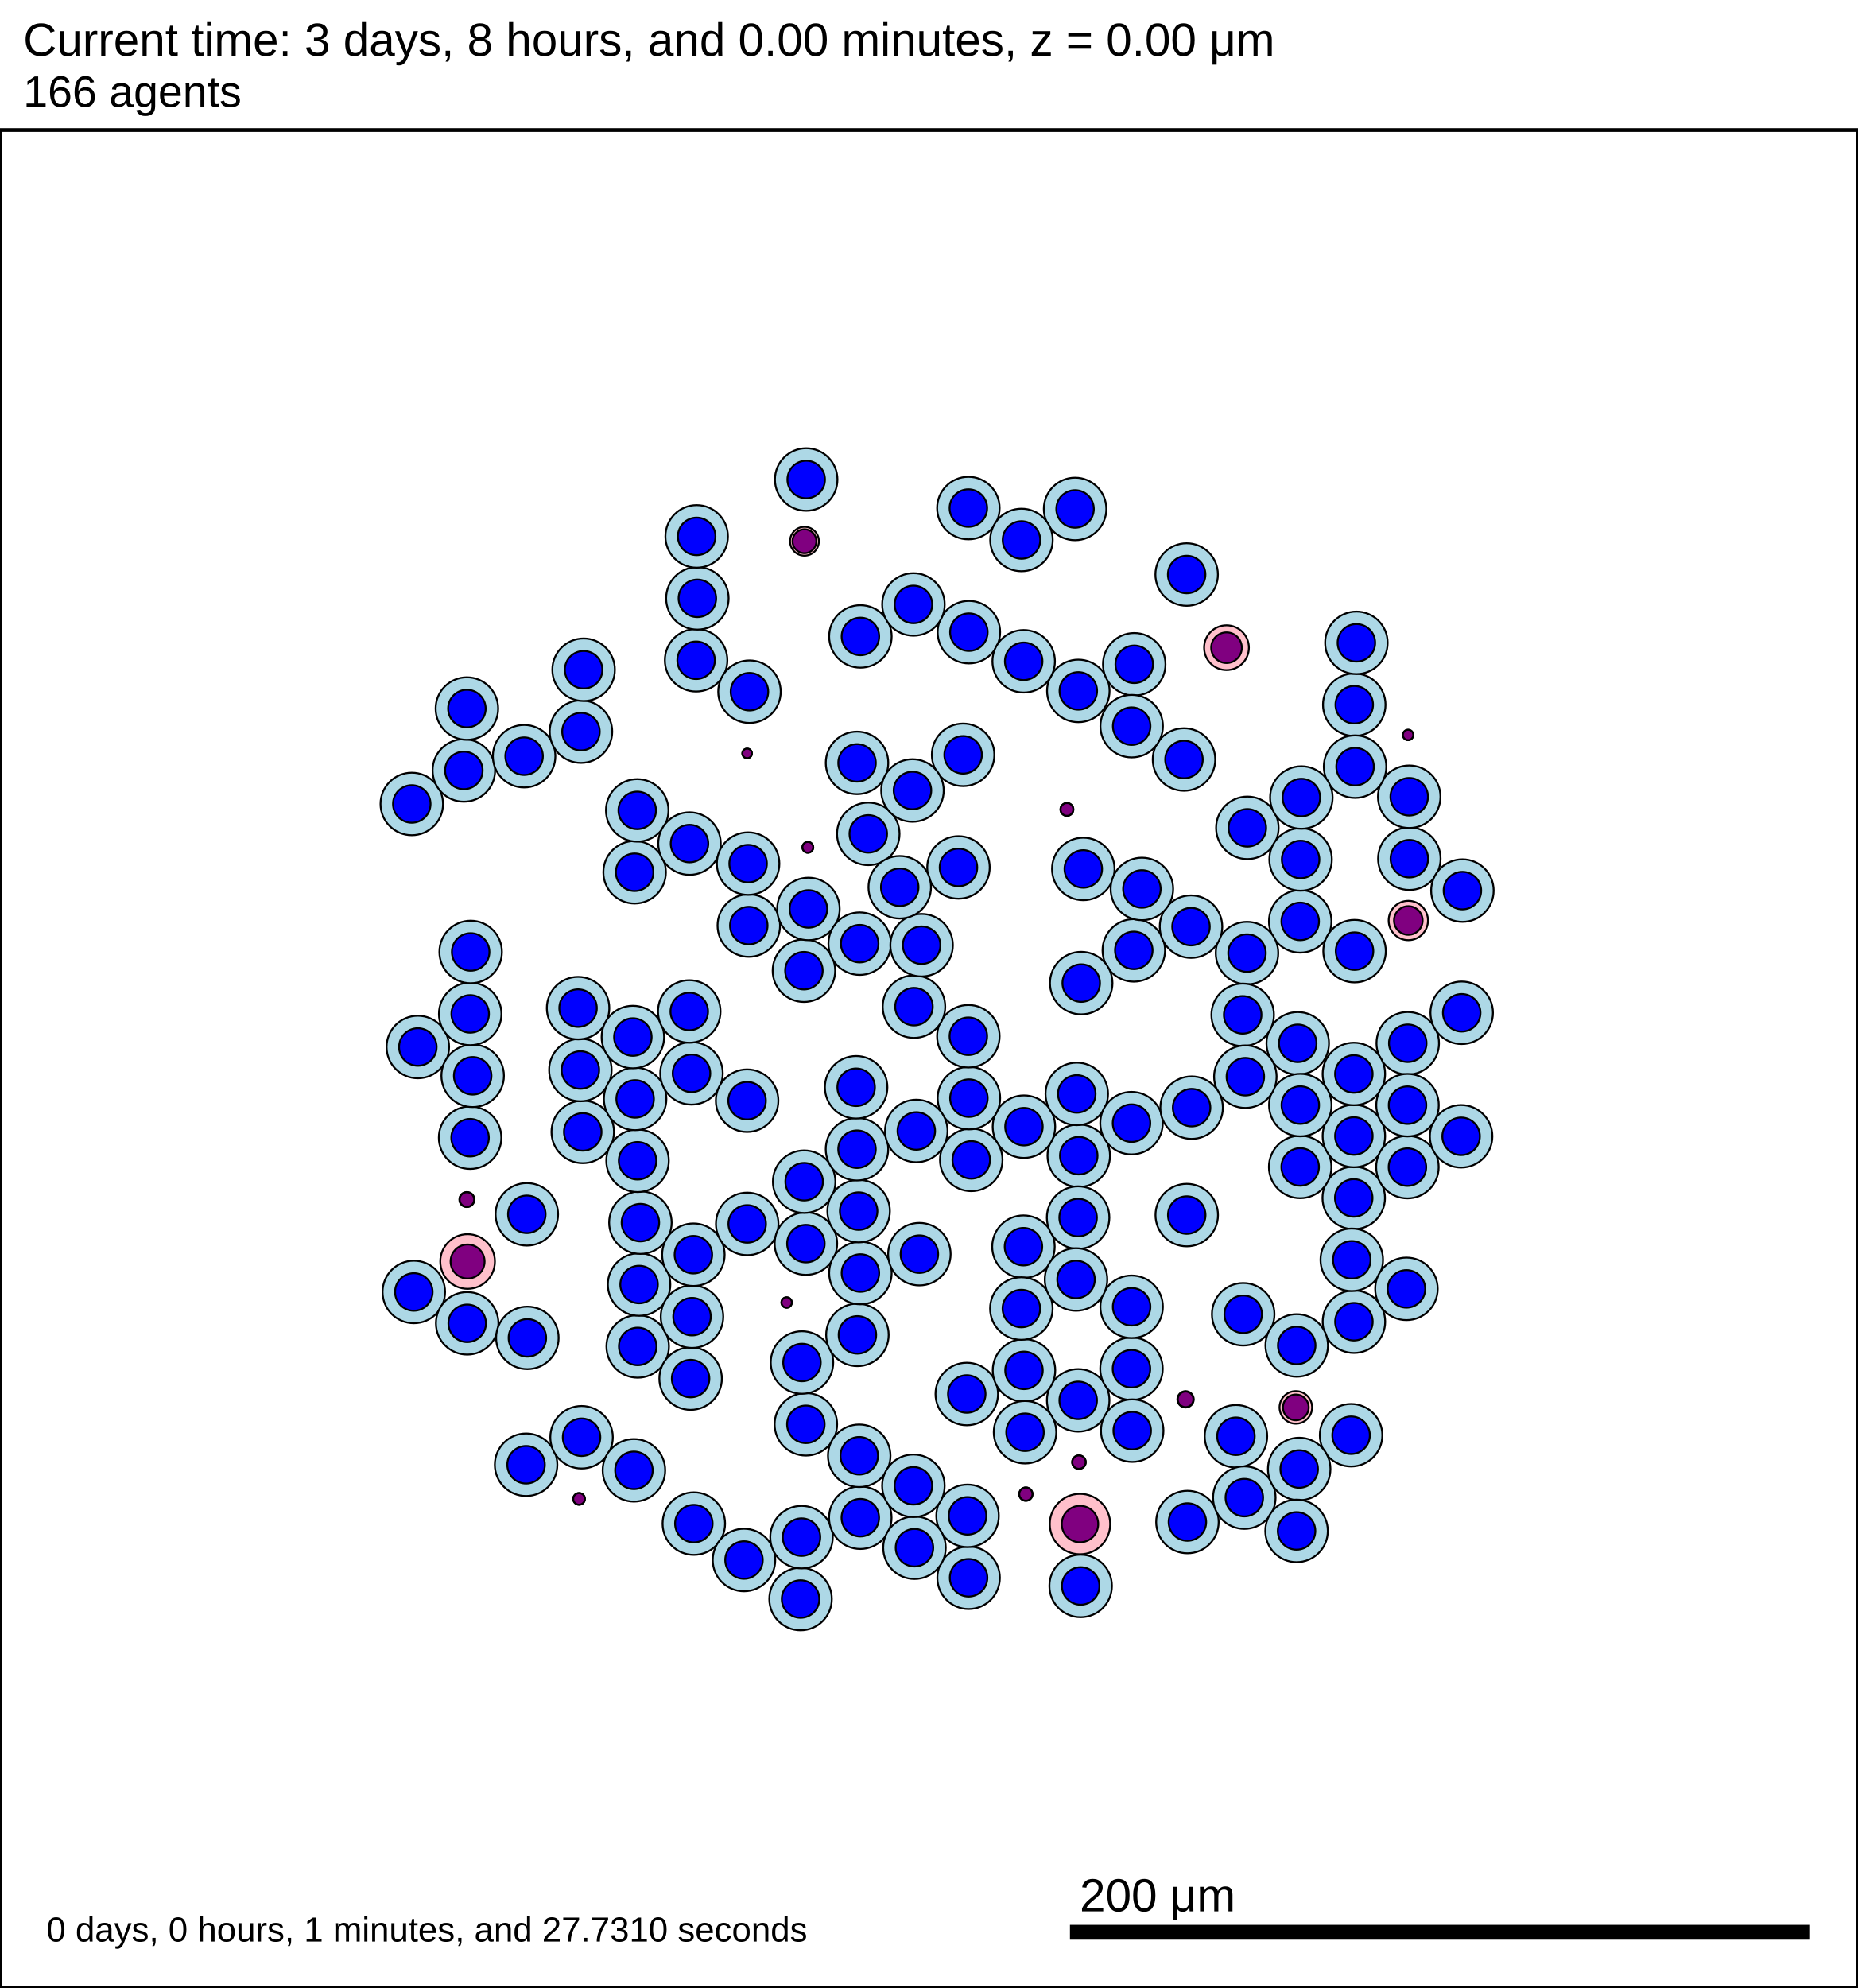
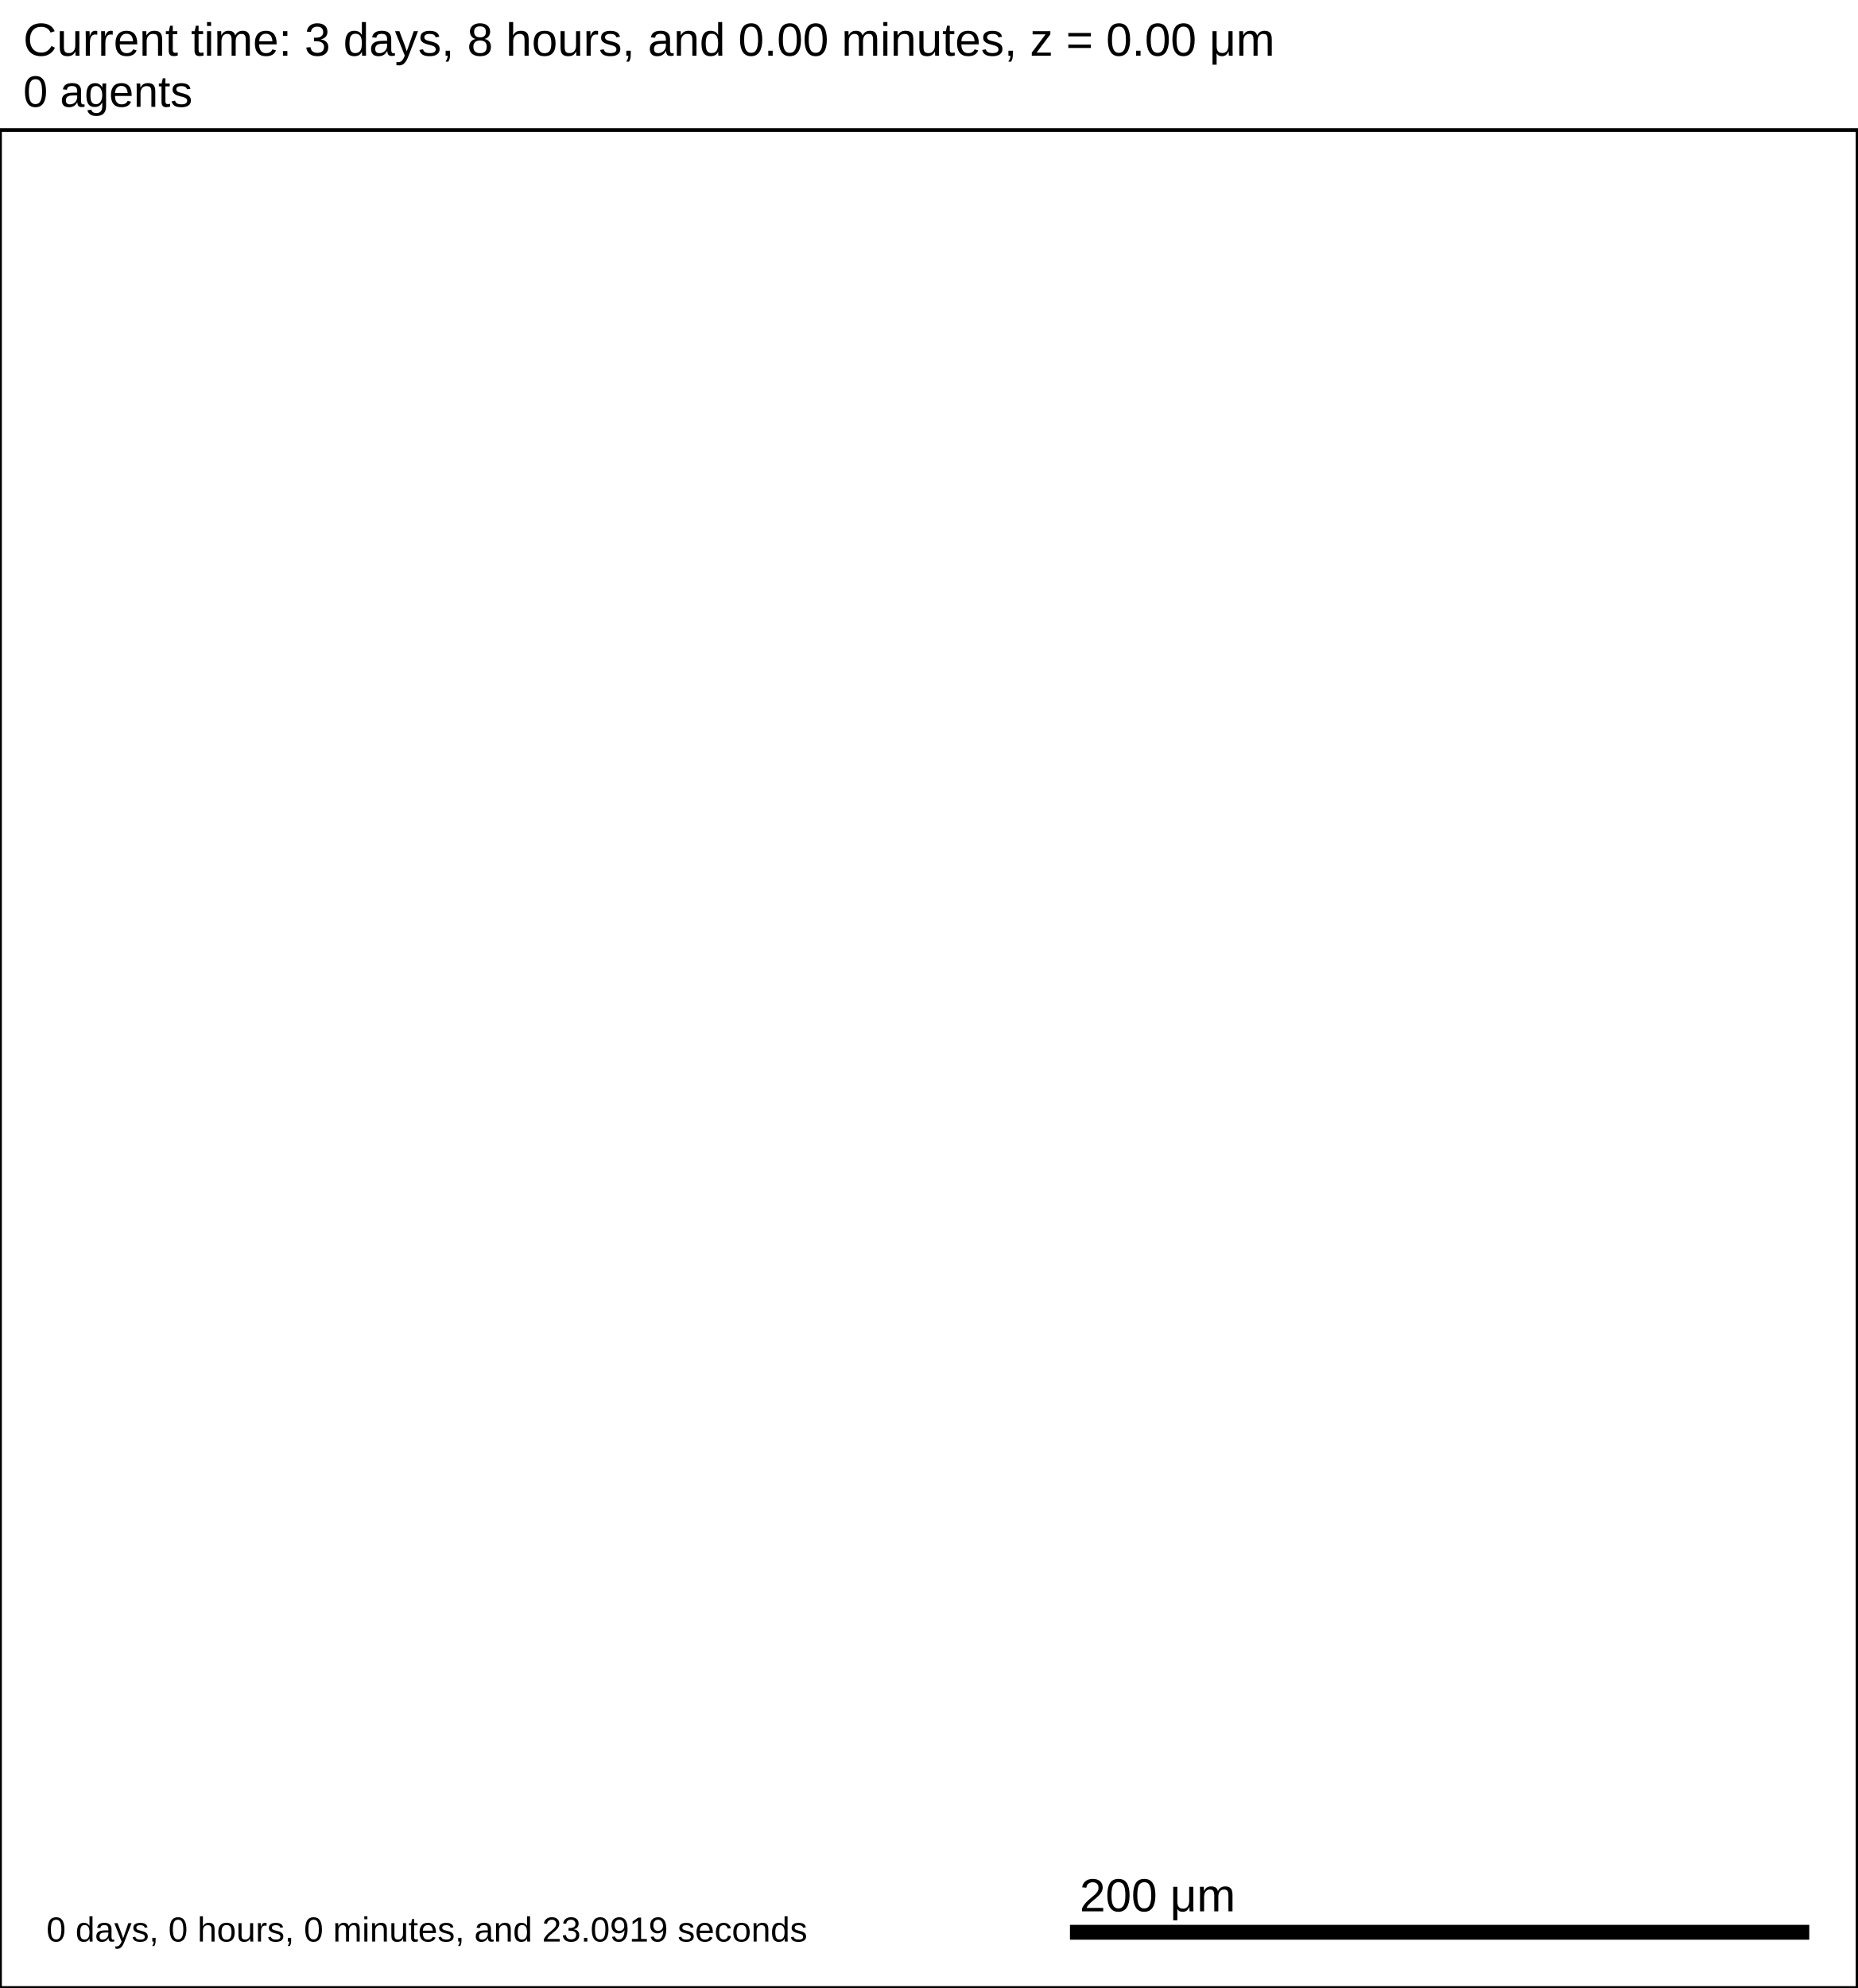
<svg xmlns="http://www.w3.org/2000/svg" version="1.1" width="500" height="535" id="svg2">
  <rect x="0" y="0" width="500" height="535" stroke-width="1" stroke="white" fill="white" />
  <text x="6.25" y="15" font-family="Arial" font-size="12.5" fill="black">
   Current time: 3 days, 8 hours, and 0.00 minutes, z = 0.00 μm
  </text>
  <text x="6.25" y="28.75" font-family="Arial" font-size="11.875" fill="black">
-    166 agents
+    0 agents
  </text>
  <g id="tissue" transform="translate(0,535) scale(1,-1)">
    <g id="ECM">
  </g>
    <g id="cells">
-       <g id="cell0">
-         <circle cx="111.39" cy="187.313" r="8.413" stroke-width="0.5" stroke="rgb(0,0,0)" fill="lightblue" />
-         <circle cx="111.39" cy="187.313" r="5.052" stroke-width="0.5" stroke="rgb(0,0,0)" fill="blue" />
-       </g>
-       <g id="cell212">
-         <circle cx="290.216" cy="158.145" r="8.413" stroke-width="0.5" stroke="rgb(0,0,0)" fill="lightblue" />
-         <circle cx="290.216" cy="158.145" r="5.052" stroke-width="0.5" stroke="rgb(0,0,0)" fill="blue" />
-       </g>
-       <g id="cell300">
-         <circle cx="364.438" cy="179.31" r="8.413" stroke-width="0.5" stroke="rgb(0,0,0)" fill="lightblue" />
-         <circle cx="364.438" cy="179.31" r="5.052" stroke-width="0.5" stroke="rgb(0,0,0)" fill="blue" />
-       </g>
-       <g id="cell292">
-         <circle cx="349.977" cy="287.039" r="8.413" stroke-width="0.5" stroke="rgb(0,0,0)" fill="lightblue" />
-         <circle cx="349.977" cy="287.039" r="5.052" stroke-width="0.5" stroke="rgb(0,0,0)" fill="blue" />
-       </g>
-       <g id="cell4">
-         <circle cx="112.472" cy="253.234" r="8.413" stroke-width="0.5" stroke="rgb(0,0,0)" fill="lightblue" />
-         <circle cx="112.472" cy="253.234" r="5.052" stroke-width="0.5" stroke="rgb(0,0,0)" fill="blue" />
-       </g>
-       <g id="cell227">
-         <circle cx="289.378" cy="398.033" r="8.413" stroke-width="0.5" stroke="rgb(0,0,0)" fill="lightblue" />
-         <circle cx="289.378" cy="398.033" r="5.052" stroke-width="0.5" stroke="rgb(0,0,0)" fill="blue" />
-       </g>
-       <g id="cell216">
-         <circle cx="290.37" cy="223.982" r="8.413" stroke-width="0.5" stroke="rgb(0,0,0)" fill="lightblue" />
-         <circle cx="290.37" cy="223.982" r="5.052" stroke-width="0.5" stroke="rgb(0,0,0)" fill="blue" />
-       </g>
-       <g id="cell290">
-         <circle cx="349.314" cy="254.228" r="8.413" stroke-width="0.5" stroke="rgb(0,0,0)" fill="lightblue" />
-         <circle cx="349.314" cy="254.228" r="5.052" stroke-width="0.5" stroke="rgb(0,0,0)" fill="blue" />
-       </g>
-       <g id="cell8">
-         <circle cx="110.839" cy="318.644" r="8.413" stroke-width="0.5" stroke="rgb(0,0,0)" fill="lightblue" />
-         <circle cx="110.839" cy="318.644" r="5.052" stroke-width="0.5" stroke="rgb(0,0,0)" fill="blue" />
-       </g>
-       <g id="cell196">
-         <circle cx="275.618" cy="231.795" r="8.413" stroke-width="0.5" stroke="rgb(0,0,0)" fill="lightblue" />
-         <circle cx="275.618" cy="231.795" r="5.052" stroke-width="0.5" stroke="rgb(0,0,0)" fill="blue" />
-       </g>
-       <g id="cell10">
-         <circle cx="125.753" cy="178.876" r="8.413" stroke-width="0.5" stroke="rgb(0,0,0)" fill="lightblue" />
-         <circle cx="125.753" cy="178.876" r="5.052" stroke-width="0.5" stroke="rgb(0,0,0)" fill="blue" />
-       </g>
-       <g id="cell11">
-         <circle cx="125.864" cy="195.51" r="7.352" stroke-width="0.5" stroke="rgb(0,0,0)" fill="pink" />
-         <circle cx="125.864" cy="195.51" r="4.58" stroke-width="0.5" stroke="rgb(0,0,0)" fill="purple" />
-       </g>
-       <g id="cell12">
-         <circle cx="125.674" cy="212.183" r="2.027" stroke-width="0.5" stroke="rgb(0,0,0)" fill="pink" />
-         <circle cx="125.674" cy="212.183" r="1.956" stroke-width="0.5" stroke="rgb(0,0,0)" fill="purple" />
-       </g>
-       <g id="cell13">
-         <circle cx="126.533" cy="228.829" r="8.413" stroke-width="0.5" stroke="rgb(0,0,0)" fill="lightblue" />
-         <circle cx="126.533" cy="228.829" r="5.052" stroke-width="0.5" stroke="rgb(0,0,0)" fill="blue" />
-       </g>
-       <g id="cell14">
-         <circle cx="127.231" cy="245.485" r="8.413" stroke-width="0.5" stroke="rgb(0,0,0)" fill="lightblue" />
-         <circle cx="127.231" cy="245.485" r="5.052" stroke-width="0.5" stroke="rgb(0,0,0)" fill="blue" />
-       </g>
-       <g id="cell15">
-         <circle cx="126.561" cy="262.142" r="8.413" stroke-width="0.5" stroke="rgb(0,0,0)" fill="lightblue" />
-         <circle cx="126.561" cy="262.142" r="5.052" stroke-width="0.5" stroke="rgb(0,0,0)" fill="blue" />
-       </g>
-       <g id="cell16">
-         <circle cx="126.687" cy="278.812" r="8.413" stroke-width="0.5" stroke="rgb(0,0,0)" fill="lightblue" />
-         <circle cx="126.687" cy="278.812" r="5.052" stroke-width="0.5" stroke="rgb(0,0,0)" fill="blue" />
-       </g>
-       <g id="cell275">
-         <circle cx="335.658" cy="278.51" r="8.413" stroke-width="0.5" stroke="rgb(0,0,0)" fill="lightblue" />
-         <circle cx="335.658" cy="278.51" r="5.052" stroke-width="0.5" stroke="rgb(0,0,0)" fill="blue" />
-       </g>
-       <g id="cell267">
-         <circle cx="332.684" cy="148.481" r="8.413" stroke-width="0.5" stroke="rgb(0,0,0)" fill="lightblue" />
-         <circle cx="332.684" cy="148.481" r="5.052" stroke-width="0.5" stroke="rgb(0,0,0)" fill="blue" />
-       </g>
-       <g id="cell19">
-         <circle cx="124.855" cy="327.665" r="8.413" stroke-width="0.5" stroke="rgb(0,0,0)" fill="lightblue" />
-         <circle cx="124.855" cy="327.665" r="5.052" stroke-width="0.5" stroke="rgb(0,0,0)" fill="blue" />
-       </g>
-       <g id="cell20">
-         <circle cx="125.675" cy="344.313" r="8.413" stroke-width="0.5" stroke="rgb(0,0,0)" fill="lightblue" />
-         <circle cx="125.675" cy="344.313" r="5.052" stroke-width="0.5" stroke="rgb(0,0,0)" fill="blue" />
-       </g>
-       <g id="cell21">
-         <circle cx="141.603" cy="140.813" r="8.413" stroke-width="0.5" stroke="rgb(0,0,0)" fill="lightblue" />
-         <circle cx="141.603" cy="140.813" r="5.052" stroke-width="0.5" stroke="rgb(0,0,0)" fill="blue" />
-       </g>
-       <g id="cell185">
-         <circle cx="260.798" cy="364.873" r="8.413" stroke-width="0.5" stroke="rgb(0,0,0)" fill="lightblue" />
-         <circle cx="260.798" cy="364.873" r="5.052" stroke-width="0.5" stroke="rgb(0,0,0)" fill="blue" />
-       </g>
-       <g id="cell23">
-         <circle cx="141.955" cy="174.954" r="8.413" stroke-width="0.5" stroke="rgb(0,0,0)" fill="lightblue" />
-         <circle cx="141.955" cy="174.954" r="5.052" stroke-width="0.5" stroke="rgb(0,0,0)" fill="blue" />
-       </g>
-       <g id="cell194">
-         <circle cx="275.484" cy="199.502" r="8.413" stroke-width="0.5" stroke="rgb(0,0,0)" fill="lightblue" />
-         <circle cx="275.484" cy="199.502" r="5.052" stroke-width="0.5" stroke="rgb(0,0,0)" fill="blue" />
-       </g>
-       <g id="cell25">
-         <circle cx="141.805" cy="208.209" r="8.413" stroke-width="0.5" stroke="rgb(0,0,0)" fill="lightblue" />
-         <circle cx="141.805" cy="208.209" r="5.052" stroke-width="0.5" stroke="rgb(0,0,0)" fill="blue" />
-       </g>
-       <g id="cell176">
-         <circle cx="261.431" cy="222.854" r="8.413" stroke-width="0.5" stroke="rgb(0,0,0)" fill="lightblue" />
-         <circle cx="261.431" cy="222.854" r="5.052" stroke-width="0.5" stroke="rgb(0,0,0)" fill="blue" />
-       </g>
-       <g id="cell264">
-         <circle cx="319.414" cy="380.387" r="8.413" stroke-width="0.5" stroke="rgb(0,0,0)" fill="lightblue" />
-         <circle cx="319.414" cy="380.387" r="5.052" stroke-width="0.5" stroke="rgb(0,0,0)" fill="blue" />
-       </g>
-       <g id="cell322">
-         <circle cx="379.017" cy="337.208" r="1.403" stroke-width="0.5" stroke="rgb(0,0,0)" fill="pink" />
-         <circle cx="379.017" cy="337.208" r="1.392" stroke-width="0.5" stroke="rgb(0,0,0)" fill="purple" />
-       </g>
-       <g id="cell269">
-         <circle cx="334.631" cy="181.309" r="8.413" stroke-width="0.5" stroke="rgb(0,0,0)" fill="lightblue" />
-         <circle cx="334.631" cy="181.309" r="5.052" stroke-width="0.5" stroke="rgb(0,0,0)" fill="blue" />
-       </g>
-       <g id="cell190">
-         <circle cx="276.131" cy="132.909" r="1.81" stroke-width="0.5" stroke="rgb(0,0,0)" fill="pink" />
-         <circle cx="276.131" cy="132.909" r="1.767" stroke-width="0.5" stroke="rgb(0,0,0)" fill="purple" />
-       </g>
-       <g id="cell224">
-         <circle cx="290.25" cy="349.063" r="8.413" stroke-width="0.5" stroke="rgb(0,0,0)" fill="lightblue" />
-         <circle cx="290.25" cy="349.063" r="5.052" stroke-width="0.5" stroke="rgb(0,0,0)" fill="blue" />
-       </g>
-       <g id="cell317">
-         <circle cx="378.924" cy="254.243" r="8.413" stroke-width="0.5" stroke="rgb(0,0,0)" fill="lightblue" />
-         <circle cx="378.924" cy="254.243" r="5.052" stroke-width="0.5" stroke="rgb(0,0,0)" fill="blue" />
-       </g>
-       <g id="cell33">
-         <circle cx="141.077" cy="331.495" r="8.413" stroke-width="0.5" stroke="rgb(0,0,0)" fill="lightblue" />
-         <circle cx="141.077" cy="331.495" r="5.052" stroke-width="0.5" stroke="rgb(0,0,0)" fill="blue" />
-       </g>
-       <g id="cell239">
-         <circle cx="305.185" cy="279.242" r="8.413" stroke-width="0.5" stroke="rgb(0,0,0)" fill="lightblue" />
-         <circle cx="305.185" cy="279.242" r="5.052" stroke-width="0.5" stroke="rgb(0,0,0)" fill="blue" />
-       </g>
-       <g id="cell35">
-         <circle cx="155.866" cy="131.625" r="1.582" stroke-width="0.5" stroke="rgb(0,0,0)" fill="pink" />
-         <circle cx="155.866" cy="131.625" r="1.56" stroke-width="0.5" stroke="rgb(0,0,0)" fill="purple" />
-       </g>
-       <g id="cell36">
-         <circle cx="156.54" cy="148.212" r="8.413" stroke-width="0.5" stroke="rgb(0,0,0)" fill="lightblue" />
-         <circle cx="156.54" cy="148.212" r="5.052" stroke-width="0.5" stroke="rgb(0,0,0)" fill="blue" />
-       </g>
-       <g id="cell221">
-         <circle cx="291.589" cy="301.148" r="8.413" stroke-width="0.5" stroke="rgb(0,0,0)" fill="lightblue" />
-         <circle cx="291.589" cy="301.148" r="5.052" stroke-width="0.5" stroke="rgb(0,0,0)" fill="blue" />
-       </g>
-       <g id="cell172">
-         <circle cx="260.224" cy="159.858" r="8.413" stroke-width="0.5" stroke="rgb(0,0,0)" fill="lightblue" />
-         <circle cx="260.224" cy="159.858" r="5.052" stroke-width="0.5" stroke="rgb(0,0,0)" fill="blue" />
-       </g>
-       <g id="cell298">
-         <circle cx="363.671" cy="148.758" r="8.413" stroke-width="0.5" stroke="rgb(0,0,0)" fill="lightblue" />
-         <circle cx="363.671" cy="148.758" r="5.052" stroke-width="0.5" stroke="rgb(0,0,0)" fill="blue" />
-       </g>
-       <g id="cell285">
-         <circle cx="349.038" cy="172.918" r="8.413" stroke-width="0.5" stroke="rgb(0,0,0)" fill="lightblue" />
-         <circle cx="349.038" cy="172.918" r="5.052" stroke-width="0.5" stroke="rgb(0,0,0)" fill="blue" />
-       </g>
-       <g id="cell41">
-         <circle cx="156.857" cy="230.385" r="8.413" stroke-width="0.5" stroke="rgb(0,0,0)" fill="lightblue" />
-         <circle cx="156.857" cy="230.385" r="5.052" stroke-width="0.5" stroke="rgb(0,0,0)" fill="blue" />
-       </g>
-       <g id="cell42">
-         <circle cx="156.223" cy="247.045" r="8.413" stroke-width="0.5" stroke="rgb(0,0,0)" fill="lightblue" />
-         <circle cx="156.223" cy="247.045" r="5.052" stroke-width="0.5" stroke="rgb(0,0,0)" fill="blue" />
-       </g>
-       <g id="cell43">
-         <circle cx="155.599" cy="263.699" r="8.413" stroke-width="0.5" stroke="rgb(0,0,0)" fill="lightblue" />
-         <circle cx="155.599" cy="263.699" r="5.052" stroke-width="0.5" stroke="rgb(0,0,0)" fill="blue" />
-       </g>
-       <g id="cell177">
-         <circle cx="260.802" cy="239.474" r="8.413" stroke-width="0.5" stroke="rgb(0,0,0)" fill="lightblue" />
-         <circle cx="260.802" cy="239.474" r="5.052" stroke-width="0.5" stroke="rgb(0,0,0)" fill="blue" />
-       </g>
-       <g id="cell215">
-         <circle cx="290.196" cy="207.326" r="8.413" stroke-width="0.5" stroke="rgb(0,0,0)" fill="lightblue" />
-         <circle cx="290.196" cy="207.326" r="5.052" stroke-width="0.5" stroke="rgb(0,0,0)" fill="blue" />
-       </g>
-       <g id="cell327">
-         <circle cx="393.446" cy="262.442" r="8.413" stroke-width="0.5" stroke="rgb(0,0,0)" fill="lightblue" />
-         <circle cx="393.446" cy="262.442" r="5.052" stroke-width="0.5" stroke="rgb(0,0,0)" fill="blue" />
-       </g>
-       <g id="cell253">
-         <circle cx="319.437" cy="208.005" r="8.413" stroke-width="0.5" stroke="rgb(0,0,0)" fill="lightblue" />
-         <circle cx="319.437" cy="208.005" r="5.052" stroke-width="0.5" stroke="rgb(0,0,0)" fill="blue" />
-       </g>
-       <g id="cell48">
-         <circle cx="156.38" cy="338.105" r="8.413" stroke-width="0.5" stroke="rgb(0,0,0)" fill="lightblue" />
-         <circle cx="156.38" cy="338.105" r="5.052" stroke-width="0.5" stroke="rgb(0,0,0)" fill="blue" />
-       </g>
-       <g id="cell49">
-         <circle cx="157.089" cy="354.759" r="8.413" stroke-width="0.5" stroke="rgb(0,0,0)" fill="lightblue" />
-         <circle cx="157.089" cy="354.759" r="5.052" stroke-width="0.5" stroke="rgb(0,0,0)" fill="blue" />
-       </g>
-       <g id="cell169">
-         <circle cx="260.721" cy="110.393" r="8.413" stroke-width="0.5" stroke="rgb(0,0,0)" fill="lightblue" />
-         <circle cx="260.721" cy="110.393" r="5.052" stroke-width="0.5" stroke="rgb(0,0,0)" fill="blue" />
-       </g>
-       <g id="cell280">
-         <circle cx="330.141" cy="360.692" r="6.027" stroke-width="0.5" stroke="rgb(0,0,0)" fill="pink" />
-         <circle cx="330.141" cy="360.692" r="4.122" stroke-width="0.5" stroke="rgb(0,0,0)" fill="purple" />
-       </g>
-       <g id="cell248">
-         <circle cx="319.618" cy="125.401" r="8.413" stroke-width="0.5" stroke="rgb(0,0,0)" fill="lightblue" />
-         <circle cx="319.618" cy="125.401" r="5.052" stroke-width="0.5" stroke="rgb(0,0,0)" fill="blue" />
-       </g>
-       <g id="cell53">
-         <circle cx="170.635" cy="139.312" r="8.413" stroke-width="0.5" stroke="rgb(0,0,0)" fill="lightblue" />
-         <circle cx="170.635" cy="139.312" r="5.052" stroke-width="0.5" stroke="rgb(0,0,0)" fill="blue" />
-       </g>
-       <g id="cell302">
-         <circle cx="364.387" cy="212.617" r="8.413" stroke-width="0.5" stroke="rgb(0,0,0)" fill="lightblue" />
-         <circle cx="364.387" cy="212.617" r="5.052" stroke-width="0.5" stroke="rgb(0,0,0)" fill="blue" />
-       </g>
-       <g id="cell55">
-         <circle cx="171.647" cy="172.656" r="8.413" stroke-width="0.5" stroke="rgb(0,0,0)" fill="lightblue" />
-         <circle cx="171.647" cy="172.656" r="5.052" stroke-width="0.5" stroke="rgb(0,0,0)" fill="blue" />
-       </g>
-       <g id="cell56">
-         <circle cx="172.024" cy="189.317" r="8.413" stroke-width="0.5" stroke="rgb(0,0,0)" fill="lightblue" />
-         <circle cx="172.024" cy="189.317" r="5.052" stroke-width="0.5" stroke="rgb(0,0,0)" fill="blue" />
-       </g>
-       <g id="cell57">
-         <circle cx="172.377" cy="205.974" r="8.413" stroke-width="0.5" stroke="rgb(0,0,0)" fill="lightblue" />
-         <circle cx="172.377" cy="205.974" r="5.052" stroke-width="0.5" stroke="rgb(0,0,0)" fill="blue" />
-       </g>
-       <g id="cell58">
-         <circle cx="171.61" cy="222.618" r="8.413" stroke-width="0.5" stroke="rgb(0,0,0)" fill="lightblue" />
-         <circle cx="171.61" cy="222.618" r="5.052" stroke-width="0.5" stroke="rgb(0,0,0)" fill="blue" />
-       </g>
-       <g id="cell59">
-         <circle cx="170.959" cy="239.264" r="8.413" stroke-width="0.5" stroke="rgb(0,0,0)" fill="lightblue" />
-         <circle cx="170.959" cy="239.264" r="5.052" stroke-width="0.5" stroke="rgb(0,0,0)" fill="blue" />
-       </g>
-       <g id="cell60">
-         <circle cx="170.348" cy="255.913" r="8.413" stroke-width="0.5" stroke="rgb(0,0,0)" fill="lightblue" />
-         <circle cx="170.348" cy="255.913" r="5.052" stroke-width="0.5" stroke="rgb(0,0,0)" fill="blue" />
-       </g>
-       <g id="cell288">
-         <circle cx="349.967" cy="220.957" r="8.413" stroke-width="0.5" stroke="rgb(0,0,0)" fill="lightblue" />
-         <circle cx="349.967" cy="220.957" r="5.052" stroke-width="0.5" stroke="rgb(0,0,0)" fill="blue" />
-       </g>
-       <g id="cell266">
-         <circle cx="334.936" cy="131.964" r="8.413" stroke-width="0.5" stroke="rgb(0,0,0)" fill="lightblue" />
-         <circle cx="334.936" cy="131.964" r="5.052" stroke-width="0.5" stroke="rgb(0,0,0)" fill="blue" />
-       </g>
-       <g id="cell63">
-         <circle cx="170.822" cy="300.261" r="8.413" stroke-width="0.5" stroke="rgb(0,0,0)" fill="lightblue" />
-         <circle cx="170.822" cy="300.261" r="5.052" stroke-width="0.5" stroke="rgb(0,0,0)" fill="blue" />
-       </g>
-       <g id="cell64">
-         <circle cx="171.52" cy="316.915" r="8.413" stroke-width="0.5" stroke="rgb(0,0,0)" fill="lightblue" />
-         <circle cx="171.52" cy="316.915" r="5.052" stroke-width="0.5" stroke="rgb(0,0,0)" fill="blue" />
-       </g>
-       <g id="cell192">
-         <circle cx="275.63" cy="166.213" r="8.413" stroke-width="0.5" stroke="rgb(0,0,0)" fill="lightblue" />
-         <circle cx="275.63" cy="166.213" r="5.052" stroke-width="0.5" stroke="rgb(0,0,0)" fill="blue" />
-       </g>
-       <g id="cell274">
-         <circle cx="334.492" cy="261.888" r="8.413" stroke-width="0.5" stroke="rgb(0,0,0)" fill="lightblue" />
-         <circle cx="334.492" cy="261.888" r="5.052" stroke-width="0.5" stroke="rgb(0,0,0)" fill="blue" />
-       </g>
-       <g id="cell320">
-         <circle cx="379.351" cy="303.909" r="8.413" stroke-width="0.5" stroke="rgb(0,0,0)" fill="lightblue" />
-         <circle cx="379.351" cy="303.909" r="5.052" stroke-width="0.5" stroke="rgb(0,0,0)" fill="blue" />
-       </g>
-       <g id="cell258">
-         <circle cx="320.585" cy="285.619" r="8.413" stroke-width="0.5" stroke="rgb(0,0,0)" fill="lightblue" />
-         <circle cx="320.585" cy="285.619" r="5.052" stroke-width="0.5" stroke="rgb(0,0,0)" fill="blue" />
-       </g>
-       <g id="cell209">
-         <circle cx="290.882" cy="108.195" r="8.413" stroke-width="0.5" stroke="rgb(0,0,0)" fill="lightblue" />
-         <circle cx="290.882" cy="108.195" r="5.052" stroke-width="0.5" stroke="rgb(0,0,0)" fill="blue" />
-       </g>
-       <g id="cell70">
-         <circle cx="186.761" cy="124.974" r="8.413" stroke-width="0.5" stroke="rgb(0,0,0)" fill="lightblue" />
-         <circle cx="186.761" cy="124.974" r="5.052" stroke-width="0.5" stroke="rgb(0,0,0)" fill="blue" />
-       </g>
-       <g id="cell321">
-         <circle cx="379.318" cy="320.584" r="8.413" stroke-width="0.5" stroke="rgb(0,0,0)" fill="lightblue" />
-         <circle cx="379.318" cy="320.584" r="5.052" stroke-width="0.5" stroke="rgb(0,0,0)" fill="blue" />
-       </g>
-       <g id="cell211">
-         <circle cx="290.425" cy="141.511" r="1.843" stroke-width="0.5" stroke="rgb(0,0,0)" fill="pink" />
-         <circle cx="290.425" cy="141.511" r="1.796" stroke-width="0.5" stroke="rgb(0,0,0)" fill="purple" />
-       </g>
-       <g id="cell73">
-         <circle cx="185.89" cy="164.001" r="8.413" stroke-width="0.5" stroke="rgb(0,0,0)" fill="lightblue" />
-         <circle cx="185.89" cy="164.001" r="5.052" stroke-width="0.5" stroke="rgb(0,0,0)" fill="blue" />
-       </g>
-       <g id="cell74">
-         <circle cx="186.269" cy="180.668" r="8.413" stroke-width="0.5" stroke="rgb(0,0,0)" fill="lightblue" />
-         <circle cx="186.269" cy="180.668" r="5.052" stroke-width="0.5" stroke="rgb(0,0,0)" fill="blue" />
-       </g>
-       <g id="cell75">
-         <circle cx="186.642" cy="197.341" r="8.413" stroke-width="0.5" stroke="rgb(0,0,0)" fill="lightblue" />
-         <circle cx="186.642" cy="197.341" r="5.052" stroke-width="0.5" stroke="rgb(0,0,0)" fill="blue" />
-       </g>
-       <g id="cell232">
-         <circle cx="304.562" cy="166.656" r="8.413" stroke-width="0.5" stroke="rgb(0,0,0)" fill="lightblue" />
-         <circle cx="304.562" cy="166.656" r="5.052" stroke-width="0.5" stroke="rgb(0,0,0)" fill="blue" />
-       </g>
-       <g id="cell277">
-         <circle cx="335.752" cy="312.216" r="8.413" stroke-width="0.5" stroke="rgb(0,0,0)" fill="lightblue" />
-         <circle cx="335.752" cy="312.216" r="5.052" stroke-width="0.5" stroke="rgb(0,0,0)" fill="blue" />
-       </g>
-       <g id="cell78">
-         <circle cx="186.131" cy="246.146" r="8.413" stroke-width="0.5" stroke="rgb(0,0,0)" fill="lightblue" />
-         <circle cx="186.131" cy="246.146" r="5.052" stroke-width="0.5" stroke="rgb(0,0,0)" fill="blue" />
-       </g>
-       <g id="cell79">
-         <circle cx="185.528" cy="262.798" r="8.413" stroke-width="0.5" stroke="rgb(0,0,0)" fill="lightblue" />
-         <circle cx="185.528" cy="262.798" r="5.052" stroke-width="0.5" stroke="rgb(0,0,0)" fill="blue" />
-       </g>
-       <g id="cell284">
-         <circle cx="348.798" cy="156.249" r="4.384" stroke-width="0.5" stroke="rgb(0,0,0)" fill="pink" />
-         <circle cx="348.798" cy="156.249" r="3.465" stroke-width="0.5" stroke="rgb(0,0,0)" fill="purple" />
-       </g>
-       <g id="cell303">
-         <circle cx="364.424" cy="229.285" r="8.413" stroke-width="0.5" stroke="rgb(0,0,0)" fill="lightblue" />
-         <circle cx="364.424" cy="229.285" r="5.052" stroke-width="0.5" stroke="rgb(0,0,0)" fill="blue" />
-       </g>
-       <g id="cell82">
-         <circle cx="185.596" cy="307.983" r="8.413" stroke-width="0.5" stroke="rgb(0,0,0)" fill="lightblue" />
-         <circle cx="185.596" cy="307.983" r="5.052" stroke-width="0.5" stroke="rgb(0,0,0)" fill="blue" />
-       </g>
-       <g id="cell183">
-         <circle cx="259.239" cy="331.861" r="8.413" stroke-width="0.5" stroke="rgb(0,0,0)" fill="lightblue" />
-         <circle cx="259.239" cy="331.861" r="5.052" stroke-width="0.5" stroke="rgb(0,0,0)" fill="blue" />
-       </g>
-       <g id="cell304">
-         <circle cx="364.421" cy="245.981" r="8.413" stroke-width="0.5" stroke="rgb(0,0,0)" fill="lightblue" />
-         <circle cx="364.421" cy="245.981" r="5.052" stroke-width="0.5" stroke="rgb(0,0,0)" fill="blue" />
-       </g>
-       <g id="cell85">
-         <circle cx="187.371" cy="357.311" r="8.413" stroke-width="0.5" stroke="rgb(0,0,0)" fill="lightblue" />
-         <circle cx="187.371" cy="357.311" r="5.052" stroke-width="0.5" stroke="rgb(0,0,0)" fill="blue" />
-       </g>
-       <g id="cell86">
-         <circle cx="187.713" cy="373.977" r="8.413" stroke-width="0.5" stroke="rgb(0,0,0)" fill="lightblue" />
-         <circle cx="187.713" cy="373.977" r="5.052" stroke-width="0.5" stroke="rgb(0,0,0)" fill="blue" />
-       </g>
-       <g id="cell87">
-         <circle cx="187.525" cy="390.646" r="8.413" stroke-width="0.5" stroke="rgb(0,0,0)" fill="lightblue" />
-         <circle cx="187.525" cy="390.646" r="5.052" stroke-width="0.5" stroke="rgb(0,0,0)" fill="blue" />
-       </g>
-       <g id="cell204">
-         <circle cx="275.547" cy="357.033" r="8.413" stroke-width="0.5" stroke="rgb(0,0,0)" fill="lightblue" />
-         <circle cx="275.547" cy="357.033" r="5.052" stroke-width="0.5" stroke="rgb(0,0,0)" fill="blue" />
-       </g>
-       <g id="cell89">
-         <circle cx="200.261" cy="115.173" r="8.413" stroke-width="0.5" stroke="rgb(0,0,0)" fill="lightblue" />
-         <circle cx="200.261" cy="115.173" r="5.052" stroke-width="0.5" stroke="rgb(0,0,0)" fill="blue" />
-       </g>
-       <g id="cell315">
-         <circle cx="378.837" cy="220.911" r="8.413" stroke-width="0.5" stroke="rgb(0,0,0)" fill="lightblue" />
-         <circle cx="378.837" cy="220.911" r="5.052" stroke-width="0.5" stroke="rgb(0,0,0)" fill="blue" />
-       </g>
-       <g id="cell219">
-         <circle cx="291.033" cy="270.436" r="8.413" stroke-width="0.5" stroke="rgb(0,0,0)" fill="lightblue" />
-         <circle cx="291.033" cy="270.436" r="5.052" stroke-width="0.5" stroke="rgb(0,0,0)" fill="blue" />
-       </g>
-       <g id="cell283">
-         <circle cx="349.705" cy="139.667" r="8.413" stroke-width="0.5" stroke="rgb(0,0,0)" fill="lightblue" />
-         <circle cx="349.705" cy="139.667" r="5.052" stroke-width="0.5" stroke="rgb(0,0,0)" fill="blue" />
-       </g>
-       <g id="cell325">
-         <circle cx="393.288" cy="229.205" r="8.413" stroke-width="0.5" stroke="rgb(0,0,0)" fill="lightblue" />
-         <circle cx="393.288" cy="229.205" r="5.052" stroke-width="0.5" stroke="rgb(0,0,0)" fill="blue" />
-       </g>
-       <g id="cell181">
-         <circle cx="257.992" cy="301.557" r="8.413" stroke-width="0.5" stroke="rgb(0,0,0)" fill="lightblue" />
-         <circle cx="257.992" cy="301.557" r="5.052" stroke-width="0.5" stroke="rgb(0,0,0)" fill="blue" />
-       </g>
-       <g id="cell95">
-         <circle cx="201.123" cy="205.627" r="8.413" stroke-width="0.5" stroke="rgb(0,0,0)" fill="lightblue" />
-         <circle cx="201.123" cy="205.627" r="5.052" stroke-width="0.5" stroke="rgb(0,0,0)" fill="blue" />
-       </g>
-       <g id="cell261">
-         <circle cx="318.696" cy="330.602" r="8.413" stroke-width="0.5" stroke="rgb(0,0,0)" fill="lightblue" />
-         <circle cx="318.696" cy="330.602" r="5.052" stroke-width="0.5" stroke="rgb(0,0,0)" fill="blue" />
-       </g>
-       <g id="cell97">
-         <circle cx="201.098" cy="238.788" r="8.413" stroke-width="0.5" stroke="rgb(0,0,0)" fill="lightblue" />
-         <circle cx="201.098" cy="238.788" r="5.052" stroke-width="0.5" stroke="rgb(0,0,0)" fill="blue" />
-       </g>
-       <g id="cell289">
-         <circle cx="350.007" cy="237.605" r="8.413" stroke-width="0.5" stroke="rgb(0,0,0)" fill="lightblue" />
-         <circle cx="350.007" cy="237.605" r="5.052" stroke-width="0.5" stroke="rgb(0,0,0)" fill="blue" />
-       </g>
-       <g id="cell210">
-         <circle cx="290.701" cy="124.855" r="8.133" stroke-width="0.5" stroke="rgb(0,0,0)" fill="pink" />
-         <circle cx="290.701" cy="124.855" r="4.907" stroke-width="0.5" stroke="rgb(0,0,0)" fill="purple" />
-       </g>
-       <g id="cell100">
-         <circle cx="201.553" cy="285.914" r="8.413" stroke-width="0.5" stroke="rgb(0,0,0)" fill="lightblue" />
-         <circle cx="201.553" cy="285.914" r="5.052" stroke-width="0.5" stroke="rgb(0,0,0)" fill="blue" />
-       </g>
-       <g id="cell101">
-         <circle cx="201.371" cy="302.587" r="8.413" stroke-width="0.5" stroke="rgb(0,0,0)" fill="lightblue" />
-         <circle cx="201.371" cy="302.587" r="5.052" stroke-width="0.5" stroke="rgb(0,0,0)" fill="blue" />
-       </g>
-       <g id="cell306">
-         <circle cx="364.602" cy="279.034" r="8.413" stroke-width="0.5" stroke="rgb(0,0,0)" fill="lightblue" />
-         <circle cx="364.602" cy="279.034" r="5.052" stroke-width="0.5" stroke="rgb(0,0,0)" fill="blue" />
-       </g>
-       <g id="cell103">
-         <circle cx="201.107" cy="332.241" r="1.291" stroke-width="0.5" stroke="rgb(0,0,0)" fill="pink" />
-         <circle cx="201.107" cy="332.241" r="1.285" stroke-width="0.5" stroke="rgb(0,0,0)" fill="purple" />
-       </g>
-       <g id="cell104">
-         <circle cx="201.735" cy="348.852" r="8.413" stroke-width="0.5" stroke="rgb(0,0,0)" fill="lightblue" />
-         <circle cx="201.735" cy="348.852" r="5.052" stroke-width="0.5" stroke="rgb(0,0,0)" fill="blue" />
-       </g>
-       <g id="cell244">
-         <circle cx="305.3" cy="356.227" r="8.413" stroke-width="0.5" stroke="rgb(0,0,0)" fill="lightblue" />
-         <circle cx="305.3" cy="356.227" r="5.052" stroke-width="0.5" stroke="rgb(0,0,0)" fill="blue" />
-       </g>
-       <g id="cell293">
-         <circle cx="350.085" cy="303.706" r="8.413" stroke-width="0.5" stroke="rgb(0,0,0)" fill="lightblue" />
-         <circle cx="350.085" cy="303.706" r="5.052" stroke-width="0.5" stroke="rgb(0,0,0)" fill="blue" />
-       </g>
-       <g id="cell310">
-         <circle cx="364.526" cy="345.346" r="8.413" stroke-width="0.5" stroke="rgb(0,0,0)" fill="lightblue" />
-         <circle cx="364.526" cy="345.346" r="5.052" stroke-width="0.5" stroke="rgb(0,0,0)" fill="blue" />
-       </g>
-       <g id="cell108">
-         <circle cx="215.485" cy="104.67" r="8.413" stroke-width="0.5" stroke="rgb(0,0,0)" fill="lightblue" />
-         <circle cx="215.485" cy="104.67" r="5.052" stroke-width="0.5" stroke="rgb(0,0,0)" fill="blue" />
-       </g>
-       <g id="cell109">
-         <circle cx="215.747" cy="121.33" r="8.413" stroke-width="0.5" stroke="rgb(0,0,0)" fill="lightblue" />
-         <circle cx="215.747" cy="121.33" r="5.052" stroke-width="0.5" stroke="rgb(0,0,0)" fill="blue" />
-       </g>
-       <g id="cell301">
-         <circle cx="363.857" cy="195.965" r="8.413" stroke-width="0.5" stroke="rgb(0,0,0)" fill="lightblue" />
-         <circle cx="363.857" cy="195.965" r="5.052" stroke-width="0.5" stroke="rgb(0,0,0)" fill="blue" />
-       </g>
-       <g id="cell111">
-         <circle cx="216.916" cy="151.693" r="8.413" stroke-width="0.5" stroke="rgb(0,0,0)" fill="lightblue" />
-         <circle cx="216.916" cy="151.693" r="5.052" stroke-width="0.5" stroke="rgb(0,0,0)" fill="blue" />
-       </g>
-       <g id="cell112">
-         <circle cx="215.87" cy="168.33" r="8.413" stroke-width="0.5" stroke="rgb(0,0,0)" fill="lightblue" />
-         <circle cx="215.87" cy="168.33" r="5.052" stroke-width="0.5" stroke="rgb(0,0,0)" fill="blue" />
-       </g>
-       <g id="cell113">
-         <circle cx="211.739" cy="184.474" r="1.403" stroke-width="0.5" stroke="rgb(0,0,0)" fill="pink" />
-         <circle cx="211.739" cy="184.474" r="1.392" stroke-width="0.5" stroke="rgb(0,0,0)" fill="purple" />
-       </g>
-       <g id="cell114">
-         <circle cx="216.926" cy="200.323" r="8.413" stroke-width="0.5" stroke="rgb(0,0,0)" fill="lightblue" />
-         <circle cx="216.926" cy="200.323" r="5.052" stroke-width="0.5" stroke="rgb(0,0,0)" fill="blue" />
-       </g>
-       <g id="cell115">
-         <circle cx="216.453" cy="216.987" r="8.413" stroke-width="0.5" stroke="rgb(0,0,0)" fill="lightblue" />
-         <circle cx="216.453" cy="216.987" r="5.052" stroke-width="0.5" stroke="rgb(0,0,0)" fill="blue" />
-       </g>
-       <g id="cell193">
-         <circle cx="274.919" cy="182.852" r="8.413" stroke-width="0.5" stroke="rgb(0,0,0)" fill="lightblue" />
-         <circle cx="274.919" cy="182.852" r="5.052" stroke-width="0.5" stroke="rgb(0,0,0)" fill="blue" />
-       </g>
-       <g id="cell233">
-         <circle cx="304.6" cy="183.327" r="8.413" stroke-width="0.5" stroke="rgb(0,0,0)" fill="lightblue" />
-         <circle cx="304.6" cy="183.327" r="5.052" stroke-width="0.5" stroke="rgb(0,0,0)" fill="blue" />
-       </g>
-       <g id="cell187">
-         <circle cx="260.66" cy="398.267" r="8.413" stroke-width="0.5" stroke="rgb(0,0,0)" fill="lightblue" />
-         <circle cx="260.66" cy="398.267" r="5.052" stroke-width="0.5" stroke="rgb(0,0,0)" fill="blue" />
-       </g>
-       <g id="cell119">
-         <circle cx="216.391" cy="273.772" r="8.413" stroke-width="0.5" stroke="rgb(0,0,0)" fill="lightblue" />
-         <circle cx="216.391" cy="273.772" r="5.052" stroke-width="0.5" stroke="rgb(0,0,0)" fill="blue" />
-       </g>
-       <g id="cell120">
-         <circle cx="217.604" cy="290.392" r="8.413" stroke-width="0.5" stroke="rgb(0,0,0)" fill="lightblue" />
-         <circle cx="217.604" cy="290.392" r="5.052" stroke-width="0.5" stroke="rgb(0,0,0)" fill="blue" />
-       </g>
-       <g id="cell121">
-         <circle cx="217.446" cy="306.973" r="1.466" stroke-width="0.5" stroke="rgb(0,0,0)" fill="pink" />
-         <circle cx="217.446" cy="306.973" r="1.452" stroke-width="0.5" stroke="rgb(0,0,0)" fill="purple" />
-       </g>
-       <g id="cell170">
-         <circle cx="260.44" cy="127.062" r="8.413" stroke-width="0.5" stroke="rgb(0,0,0)" fill="lightblue" />
-         <circle cx="260.44" cy="127.062" r="5.052" stroke-width="0.5" stroke="rgb(0,0,0)" fill="blue" />
-       </g>
-       <g id="cell191">
-         <circle cx="275.906" cy="149.562" r="8.413" stroke-width="0.5" stroke="rgb(0,0,0)" fill="lightblue" />
-         <circle cx="275.906" cy="149.562" r="5.052" stroke-width="0.5" stroke="rgb(0,0,0)" fill="blue" />
-       </g>
-       <g id="cell273">
-         <circle cx="335.212" cy="245.25" r="8.413" stroke-width="0.5" stroke="rgb(0,0,0)" fill="lightblue" />
-         <circle cx="335.212" cy="245.25" r="5.052" stroke-width="0.5" stroke="rgb(0,0,0)" fill="blue" />
-       </g>
-       <g id="cell178">
-         <circle cx="260.654" cy="256.129" r="8.413" stroke-width="0.5" stroke="rgb(0,0,0)" fill="lightblue" />
-         <circle cx="260.654" cy="256.129" r="5.052" stroke-width="0.5" stroke="rgb(0,0,0)" fill="blue" />
-       </g>
-       <g id="cell126">
-         <circle cx="216.538" cy="389.339" r="3.885" stroke-width="0.5" stroke="rgb(0,0,0)" fill="pink" />
-         <circle cx="216.538" cy="389.339" r="3.216" stroke-width="0.5" stroke="rgb(0,0,0)" fill="purple" />
-       </g>
-       <g id="cell127">
-         <circle cx="217.004" cy="405.951" r="8.413" stroke-width="0.5" stroke="rgb(0,0,0)" fill="lightblue" />
-         <circle cx="217.004" cy="405.951" r="5.052" stroke-width="0.5" stroke="rgb(0,0,0)" fill="blue" />
-       </g>
-       <g id="cell217">
-         <circle cx="289.839" cy="240.61" r="8.413" stroke-width="0.5" stroke="rgb(0,0,0)" fill="lightblue" />
-         <circle cx="289.839" cy="240.61" r="5.052" stroke-width="0.5" stroke="rgb(0,0,0)" fill="blue" />
-       </g>
-       <g id="cell309">
-         <circle cx="364.744" cy="328.678" r="8.413" stroke-width="0.5" stroke="rgb(0,0,0)" fill="lightblue" />
-         <circle cx="364.744" cy="328.678" r="5.052" stroke-width="0.5" stroke="rgb(0,0,0)" fill="blue" />
-       </g>
-       <g id="cell130">
-         <circle cx="231.571" cy="126.565" r="8.413" stroke-width="0.5" stroke="rgb(0,0,0)" fill="lightblue" />
-         <circle cx="231.571" cy="126.565" r="5.052" stroke-width="0.5" stroke="rgb(0,0,0)" fill="blue" />
-       </g>
-       <g id="cell131">
-         <circle cx="231.279" cy="143.23" r="8.413" stroke-width="0.5" stroke="rgb(0,0,0)" fill="lightblue" />
-         <circle cx="231.279" cy="143.23" r="5.052" stroke-width="0.5" stroke="rgb(0,0,0)" fill="blue" />
-       </g>
-       <g id="cell240">
-         <circle cx="307.366" cy="295.769" r="8.413" stroke-width="0.5" stroke="rgb(0,0,0)" fill="lightblue" />
-         <circle cx="307.366" cy="295.769" r="5.052" stroke-width="0.5" stroke="rgb(0,0,0)" fill="blue" />
-       </g>
-       <g id="cell133">
-         <circle cx="230.791" cy="175.762" r="8.413" stroke-width="0.5" stroke="rgb(0,0,0)" fill="lightblue" />
-         <circle cx="230.791" cy="175.762" r="5.052" stroke-width="0.5" stroke="rgb(0,0,0)" fill="blue" />
-       </g>
-       <g id="cell134">
-         <circle cx="231.597" cy="192.41" r="8.413" stroke-width="0.5" stroke="rgb(0,0,0)" fill="lightblue" />
-         <circle cx="231.597" cy="192.41" r="5.052" stroke-width="0.5" stroke="rgb(0,0,0)" fill="blue" />
-       </g>
-       <g id="cell135">
-         <circle cx="231.119" cy="209.069" r="8.413" stroke-width="0.5" stroke="rgb(0,0,0)" fill="lightblue" />
-         <circle cx="231.119" cy="209.069" r="5.052" stroke-width="0.5" stroke="rgb(0,0,0)" fill="blue" />
-       </g>
-       <g id="cell136">
-         <circle cx="230.677" cy="225.73" r="8.413" stroke-width="0.5" stroke="rgb(0,0,0)" fill="lightblue" />
-         <circle cx="230.677" cy="225.73" r="5.052" stroke-width="0.5" stroke="rgb(0,0,0)" fill="blue" />
-       </g>
-       <g id="cell137">
-         <circle cx="230.449" cy="242.398" r="8.413" stroke-width="0.5" stroke="rgb(0,0,0)" fill="lightblue" />
-         <circle cx="230.449" cy="242.398" r="5.052" stroke-width="0.5" stroke="rgb(0,0,0)" fill="blue" />
-       </g>
-       <g id="cell329">
-         <circle cx="393.635" cy="295.327" r="8.413" stroke-width="0.5" stroke="rgb(0,0,0)" fill="lightblue" />
-         <circle cx="393.635" cy="295.327" r="5.052" stroke-width="0.5" stroke="rgb(0,0,0)" fill="blue" />
-       </g>
-       <g id="cell214">
-         <circle cx="289.635" cy="190.674" r="8.413" stroke-width="0.5" stroke="rgb(0,0,0)" fill="lightblue" />
-         <circle cx="289.635" cy="190.674" r="5.052" stroke-width="0.5" stroke="rgb(0,0,0)" fill="blue" />
-       </g>
-       <g id="cell140">
-         <circle cx="231.406" cy="281.05" r="8.413" stroke-width="0.5" stroke="rgb(0,0,0)" fill="lightblue" />
-         <circle cx="231.406" cy="281.05" r="5.052" stroke-width="0.5" stroke="rgb(0,0,0)" fill="blue" />
-       </g>
-       <g id="cell316">
-         <circle cx="378.864" cy="237.584" r="8.413" stroke-width="0.5" stroke="rgb(0,0,0)" fill="lightblue" />
-         <circle cx="378.864" cy="237.584" r="5.052" stroke-width="0.5" stroke="rgb(0,0,0)" fill="blue" />
-       </g>
-       <g id="cell142">
-         <circle cx="233.715" cy="310.593" r="8.413" stroke-width="0.5" stroke="rgb(0,0,0)" fill="lightblue" />
-         <circle cx="233.715" cy="310.593" r="5.052" stroke-width="0.5" stroke="rgb(0,0,0)" fill="blue" />
-       </g>
-       <g id="cell143">
-         <circle cx="230.689" cy="329.692" r="8.413" stroke-width="0.5" stroke="rgb(0,0,0)" fill="lightblue" />
-         <circle cx="230.689" cy="329.692" r="5.052" stroke-width="0.5" stroke="rgb(0,0,0)" fill="blue" />
-       </g>
-       <g id="cell243">
-         <circle cx="304.613" cy="339.58" r="8.413" stroke-width="0.5" stroke="rgb(0,0,0)" fill="lightblue" />
-         <circle cx="304.613" cy="339.58" r="5.052" stroke-width="0.5" stroke="rgb(0,0,0)" fill="blue" />
-       </g>
-       <g id="cell145">
-         <circle cx="231.596" cy="363.723" r="8.413" stroke-width="0.5" stroke="rgb(0,0,0)" fill="lightblue" />
-         <circle cx="231.596" cy="363.723" r="5.052" stroke-width="0.5" stroke="rgb(0,0,0)" fill="blue" />
-       </g>
-       <g id="cell236">
-         <circle cx="304.572" cy="232.745" r="8.413" stroke-width="0.5" stroke="rgb(0,0,0)" fill="lightblue" />
-         <circle cx="304.572" cy="232.745" r="5.052" stroke-width="0.5" stroke="rgb(0,0,0)" fill="blue" />
-       </g>
-       <g id="cell231">
-         <circle cx="304.758" cy="149.991" r="8.413" stroke-width="0.5" stroke="rgb(0,0,0)" fill="lightblue" />
-         <circle cx="304.758" cy="149.991" r="5.052" stroke-width="0.5" stroke="rgb(0,0,0)" fill="blue" />
-       </g>
-       <g id="cell206">
-         <circle cx="274.95" cy="389.685" r="8.413" stroke-width="0.5" stroke="rgb(0,0,0)" fill="lightblue" />
-         <circle cx="274.95" cy="389.685" r="5.052" stroke-width="0.5" stroke="rgb(0,0,0)" fill="blue" />
-       </g>
-       <g id="cell149">
-         <circle cx="246.149" cy="118.484" r="8.413" stroke-width="0.5" stroke="rgb(0,0,0)" fill="lightblue" />
-         <circle cx="246.149" cy="118.484" r="5.052" stroke-width="0.5" stroke="rgb(0,0,0)" fill="blue" />
-       </g>
-       <g id="cell150">
-         <circle cx="245.861" cy="135.15" r="8.413" stroke-width="0.5" stroke="rgb(0,0,0)" fill="lightblue" />
-         <circle cx="245.861" cy="135.15" r="5.052" stroke-width="0.5" stroke="rgb(0,0,0)" fill="blue" />
-       </g>
-       <g id="cell311">
-         <circle cx="365.101" cy="362.005" r="8.413" stroke-width="0.5" stroke="rgb(0,0,0)" fill="lightblue" />
-         <circle cx="365.101" cy="362.005" r="5.052" stroke-width="0.5" stroke="rgb(0,0,0)" fill="blue" />
-       </g>
-       <g id="cell250">
-         <circle cx="319.122" cy="158.418" r="2.202" stroke-width="0.5" stroke="rgb(0,0,0)" fill="pink" />
-         <circle cx="319.122" cy="158.418" r="2.101" stroke-width="0.5" stroke="rgb(0,0,0)" fill="purple" />
-       </g>
-       <g id="cell313">
-         <circle cx="378.577" cy="188.146" r="8.413" stroke-width="0.5" stroke="rgb(0,0,0)" fill="lightblue" />
-         <circle cx="378.577" cy="188.146" r="5.052" stroke-width="0.5" stroke="rgb(0,0,0)" fill="blue" />
-       </g>
-       <g id="cell154">
-         <circle cx="247.472" cy="197.491" r="8.413" stroke-width="0.5" stroke="rgb(0,0,0)" fill="lightblue" />
-         <circle cx="247.472" cy="197.491" r="5.052" stroke-width="0.5" stroke="rgb(0,0,0)" fill="blue" />
-       </g>
-       <g id="cell255">
-         <circle cx="320.745" cy="236.914" r="8.413" stroke-width="0.5" stroke="rgb(0,0,0)" fill="lightblue" />
-         <circle cx="320.745" cy="236.914" r="5.052" stroke-width="0.5" stroke="rgb(0,0,0)" fill="blue" />
-       </g>
-       <g id="cell156">
-         <circle cx="246.643" cy="230.642" r="8.413" stroke-width="0.5" stroke="rgb(0,0,0)" fill="lightblue" />
-         <circle cx="246.643" cy="230.642" r="5.052" stroke-width="0.5" stroke="rgb(0,0,0)" fill="blue" />
-       </g>
-       <g id="cell222">
-         <circle cx="287.185" cy="317.174" r="1.747" stroke-width="0.5" stroke="rgb(0,0,0)" fill="pink" />
-         <circle cx="287.185" cy="317.174" r="1.711" stroke-width="0.5" stroke="rgb(0,0,0)" fill="purple" />
-       </g>
-       <g id="cell158">
-         <circle cx="246.014" cy="264.092" r="8.413" stroke-width="0.5" stroke="rgb(0,0,0)" fill="lightblue" />
-         <circle cx="246.014" cy="264.092" r="5.052" stroke-width="0.5" stroke="rgb(0,0,0)" fill="blue" />
-       </g>
-       <g id="cell159">
-         <circle cx="248.07" cy="280.632" r="8.413" stroke-width="0.5" stroke="rgb(0,0,0)" fill="lightblue" />
-         <circle cx="248.07" cy="280.632" r="5.052" stroke-width="0.5" stroke="rgb(0,0,0)" fill="blue" />
-       </g>
-       <g id="cell160">
-         <circle cx="242.186" cy="296.225" r="8.413" stroke-width="0.5" stroke="rgb(0,0,0)" fill="lightblue" />
-         <circle cx="242.186" cy="296.225" r="5.052" stroke-width="0.5" stroke="rgb(0,0,0)" fill="blue" />
-       </g>
-       <g id="cell319">
-         <circle cx="379.076" cy="287.28" r="5.294" stroke-width="0.5" stroke="rgb(0,0,0)" fill="pink" />
-         <circle cx="379.076" cy="287.28" r="3.853" stroke-width="0.5" stroke="rgb(0,0,0)" fill="purple" />
-       </g>
-       <g id="cell162">
-         <circle cx="245.61" cy="322.267" r="8.413" stroke-width="0.5" stroke="rgb(0,0,0)" fill="lightblue" />
-         <circle cx="245.61" cy="322.267" r="5.052" stroke-width="0.5" stroke="rgb(0,0,0)" fill="blue" />
-       </g>
-       <g id="cell294">
-         <circle cx="350.29" cy="320.373" r="8.413" stroke-width="0.5" stroke="rgb(0,0,0)" fill="lightblue" />
-         <circle cx="350.29" cy="320.373" r="5.052" stroke-width="0.5" stroke="rgb(0,0,0)" fill="blue" />
-       </g>
-       <g id="cell282">
-         <circle cx="348.997" cy="123.007" r="8.413" stroke-width="0.5" stroke="rgb(0,0,0)" fill="lightblue" />
-         <circle cx="348.997" cy="123.007" r="5.052" stroke-width="0.5" stroke="rgb(0,0,0)" fill="blue" />
-       </g>
-       <g id="cell165">
-         <circle cx="245.873" cy="372.335" r="8.413" stroke-width="0.5" stroke="rgb(0,0,0)" fill="lightblue" />
-         <circle cx="245.873" cy="372.335" r="5.052" stroke-width="0.5" stroke="rgb(0,0,0)" fill="blue" />
-       </g>
-     </g>
+   </g>
  </g>
  <rect x="287.5" y="517.5" width="200" height="5" stroke-width="1" stroke="rgb(255,255,255)" fill="rgb(0,0,0)" />
  <text x="290.625" y="514.375" font-family="Arial" font-size="12.5" fill="black">
   200 μm
  </text>
  <text x="12.5" y="522.5" font-family="Arial" font-size="9.375" fill="black">
-    0 days, 0 hours, 1 minutes, and 27.7310 seconds
+    0 days, 0 hours, 0 minutes, and 23.0919 seconds
  </text>
  <rect x="0" y="35" width="500" height="500" stroke-width="1" stroke="rgb(0,0,0)" fill="none" />
</svg>
